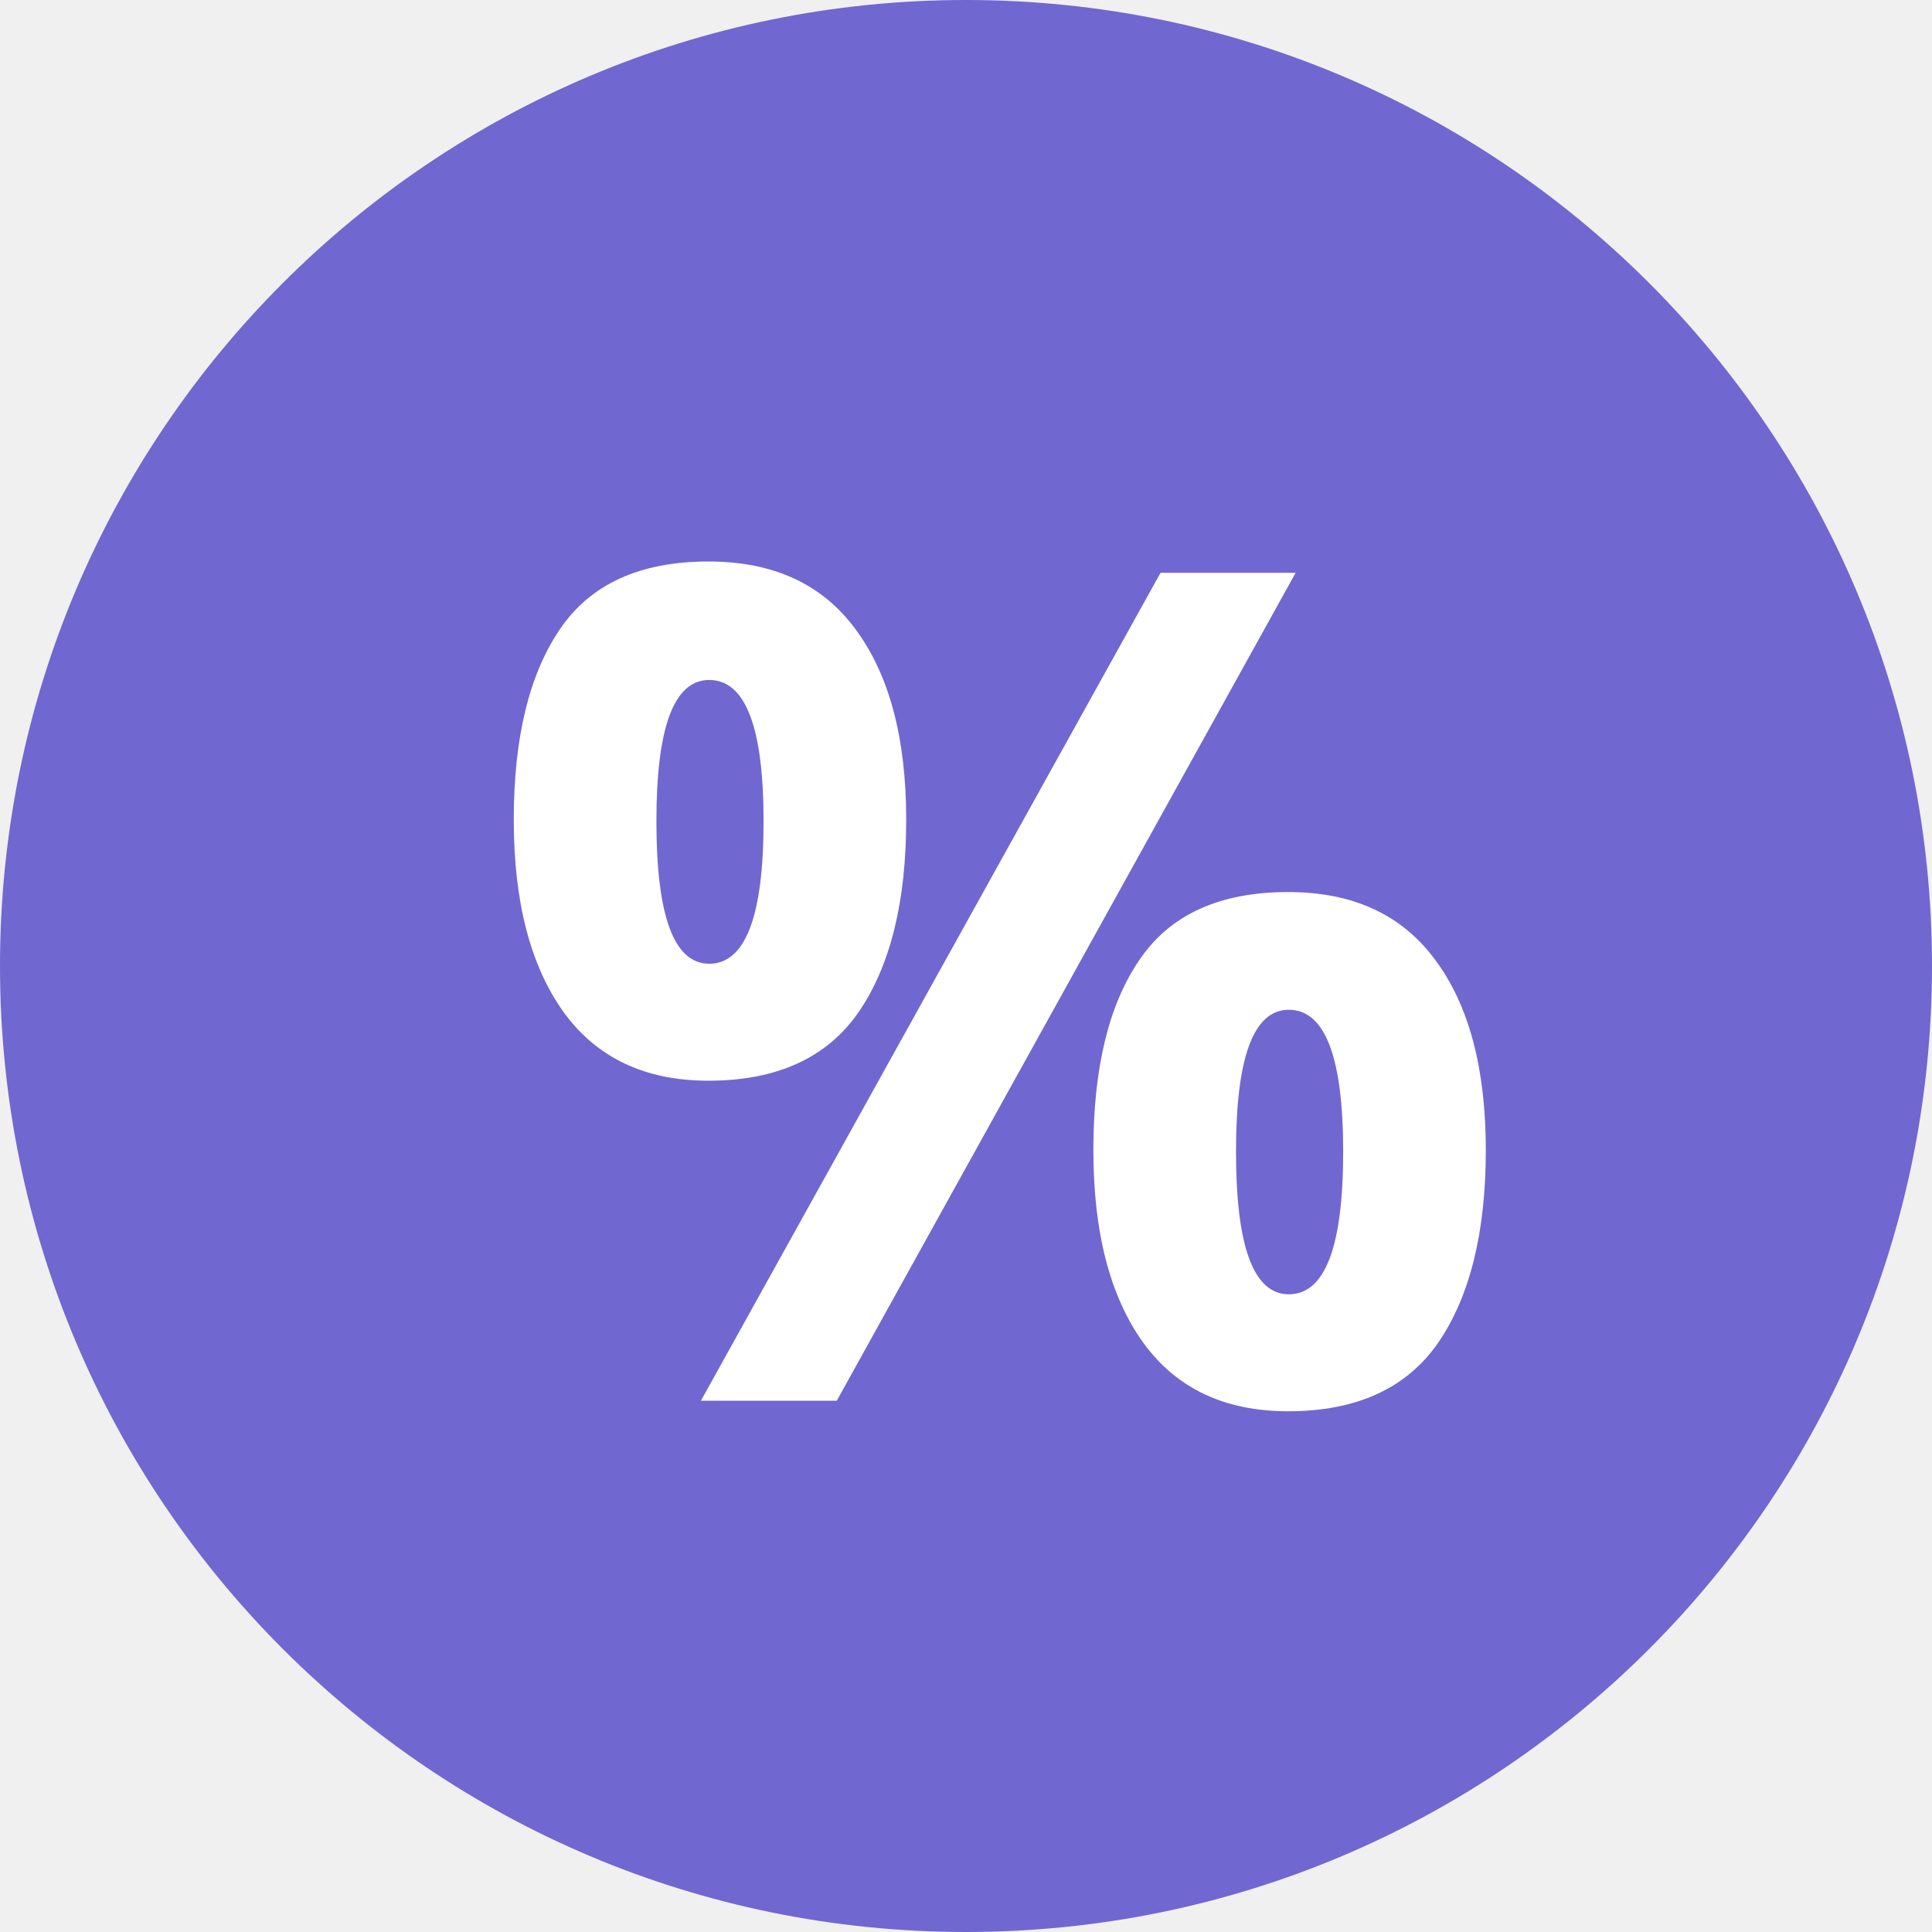
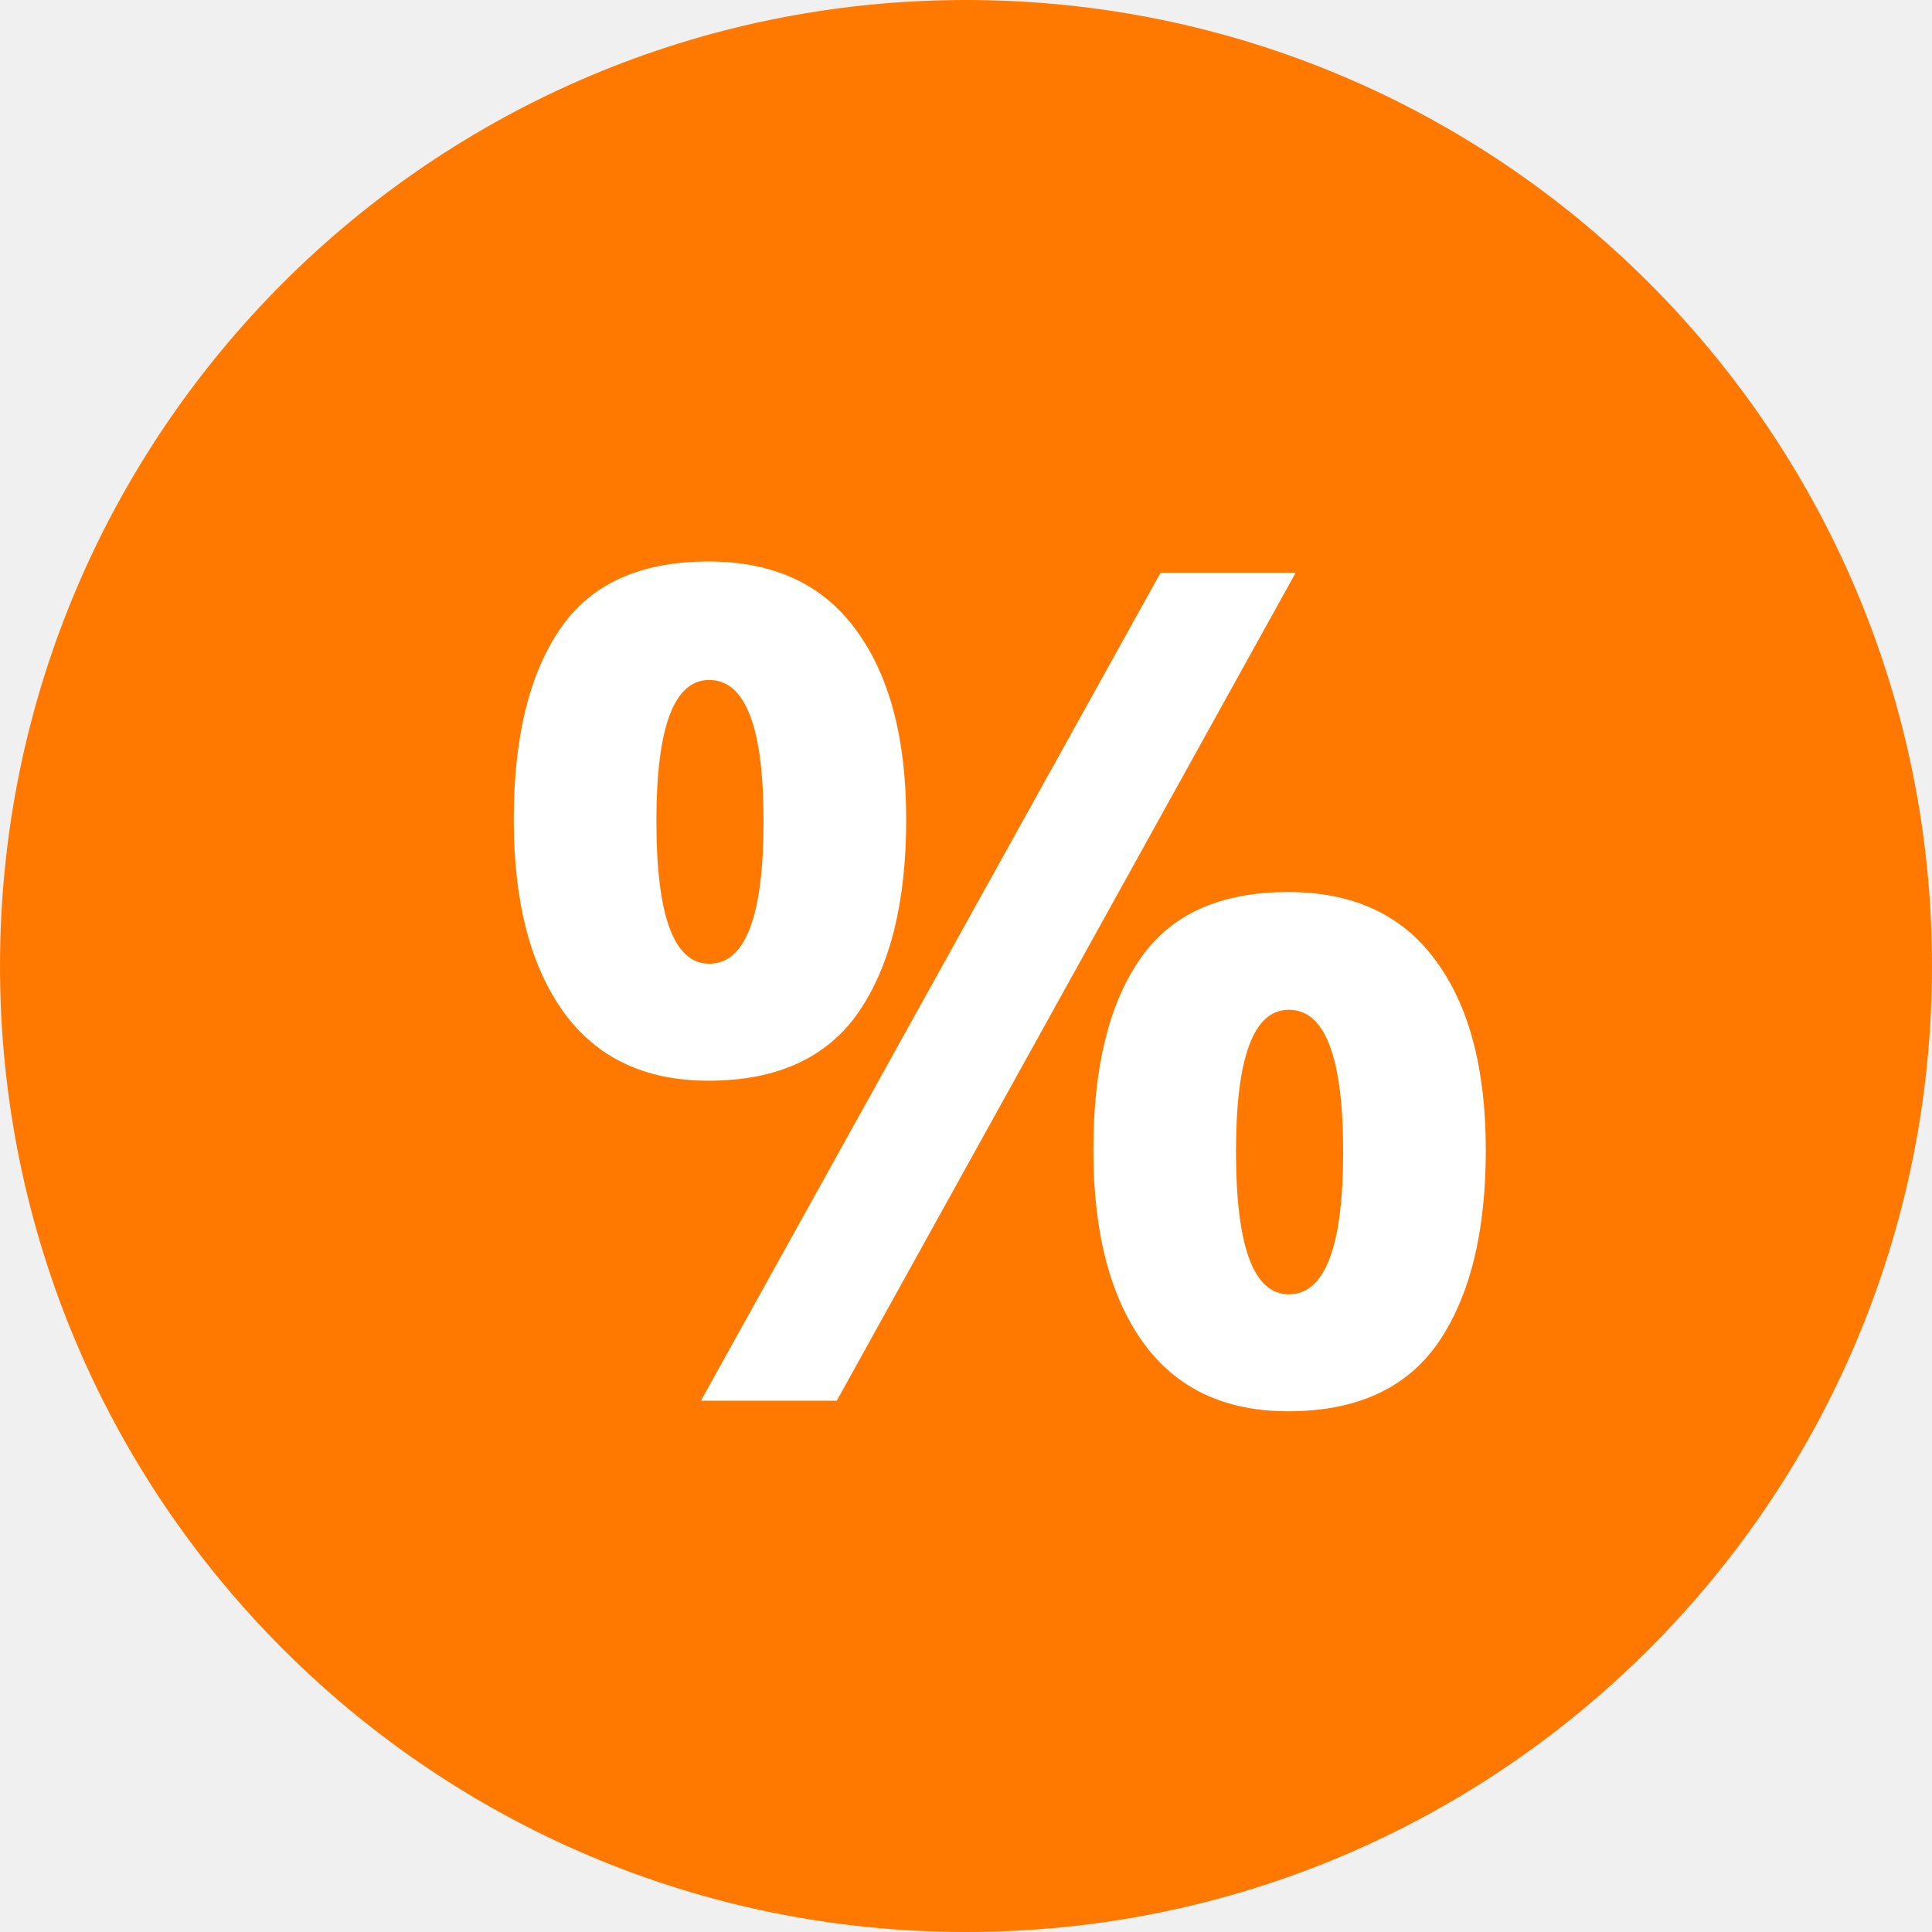
<svg xmlns="http://www.w3.org/2000/svg" viewBox="0 0 40 40">
  <g id="Group_1096" data-name="Group 1096" transform="translate(-36.113 -22)">
-     <circle id="Asset_web_sudutkelasku-48" data-name="Asset web sudutkelasku-48" cx="20" cy="20" r="20" transform="translate(36.113 22)" fill="#7167d1" />
+     <circle id="Asset_web_sudutkelasku-48" data-name="Asset web sudutkelasku-48" cx="20" cy="20" r="20" transform="translate(36.113 22)" fill="#FF7900" />
    <text id="_" data-name="%" transform="translate(46 51)" fill="#fff" font-size="24" font-family="Poppins-Bold, Poppins" font-weight="700">
      <tspan x="0" y="0">%</tspan>
    </text>
  </g>
</svg>
